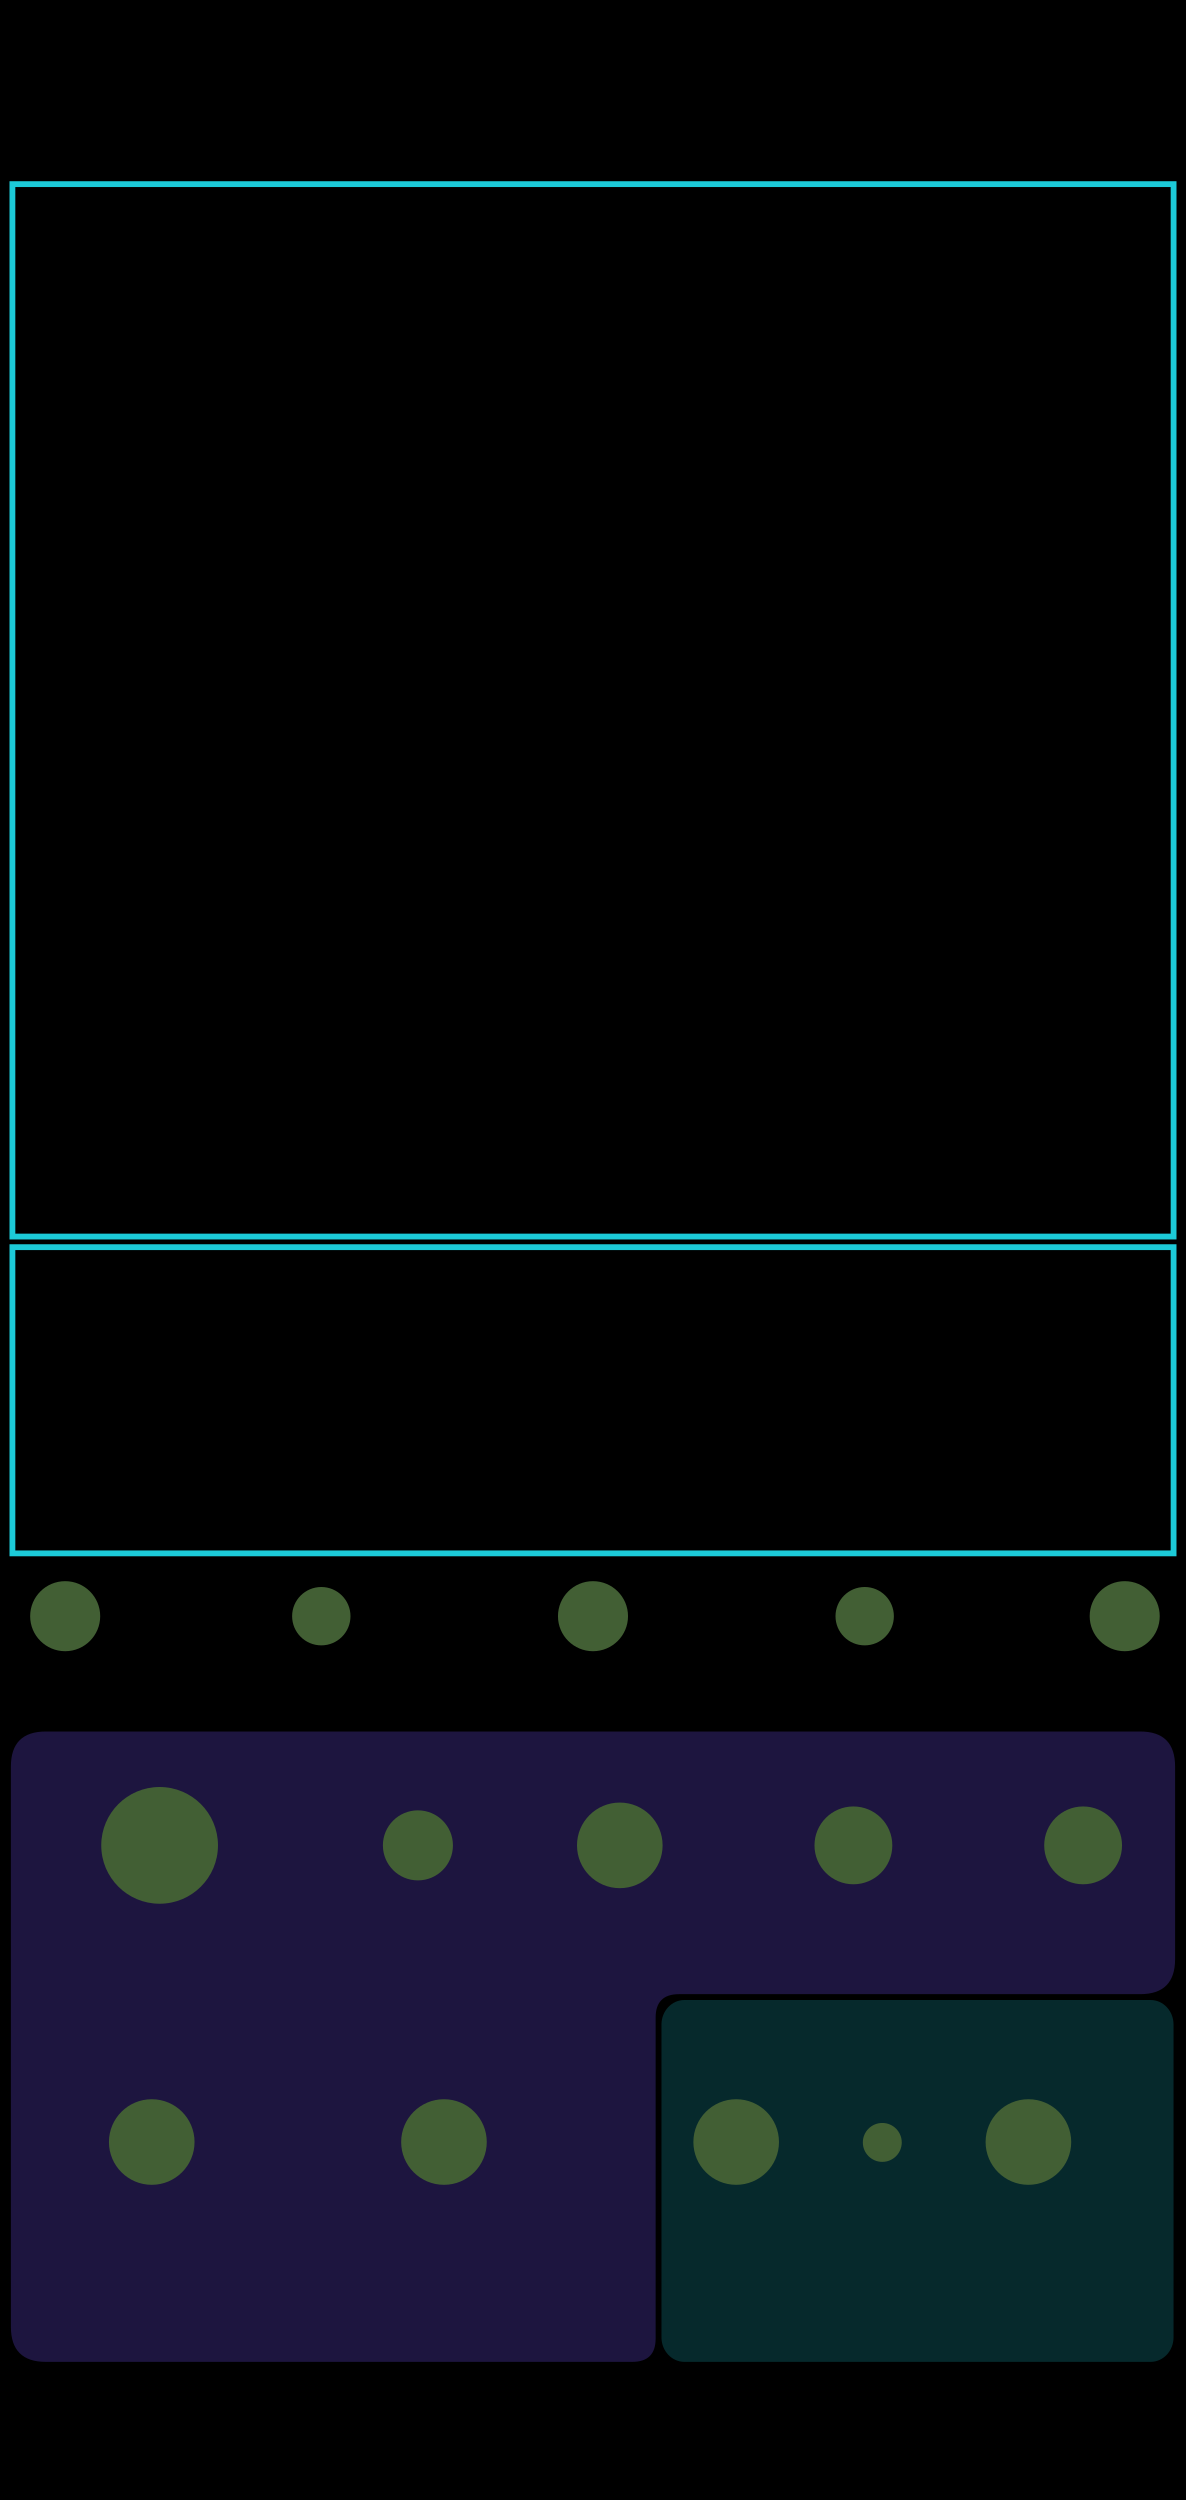
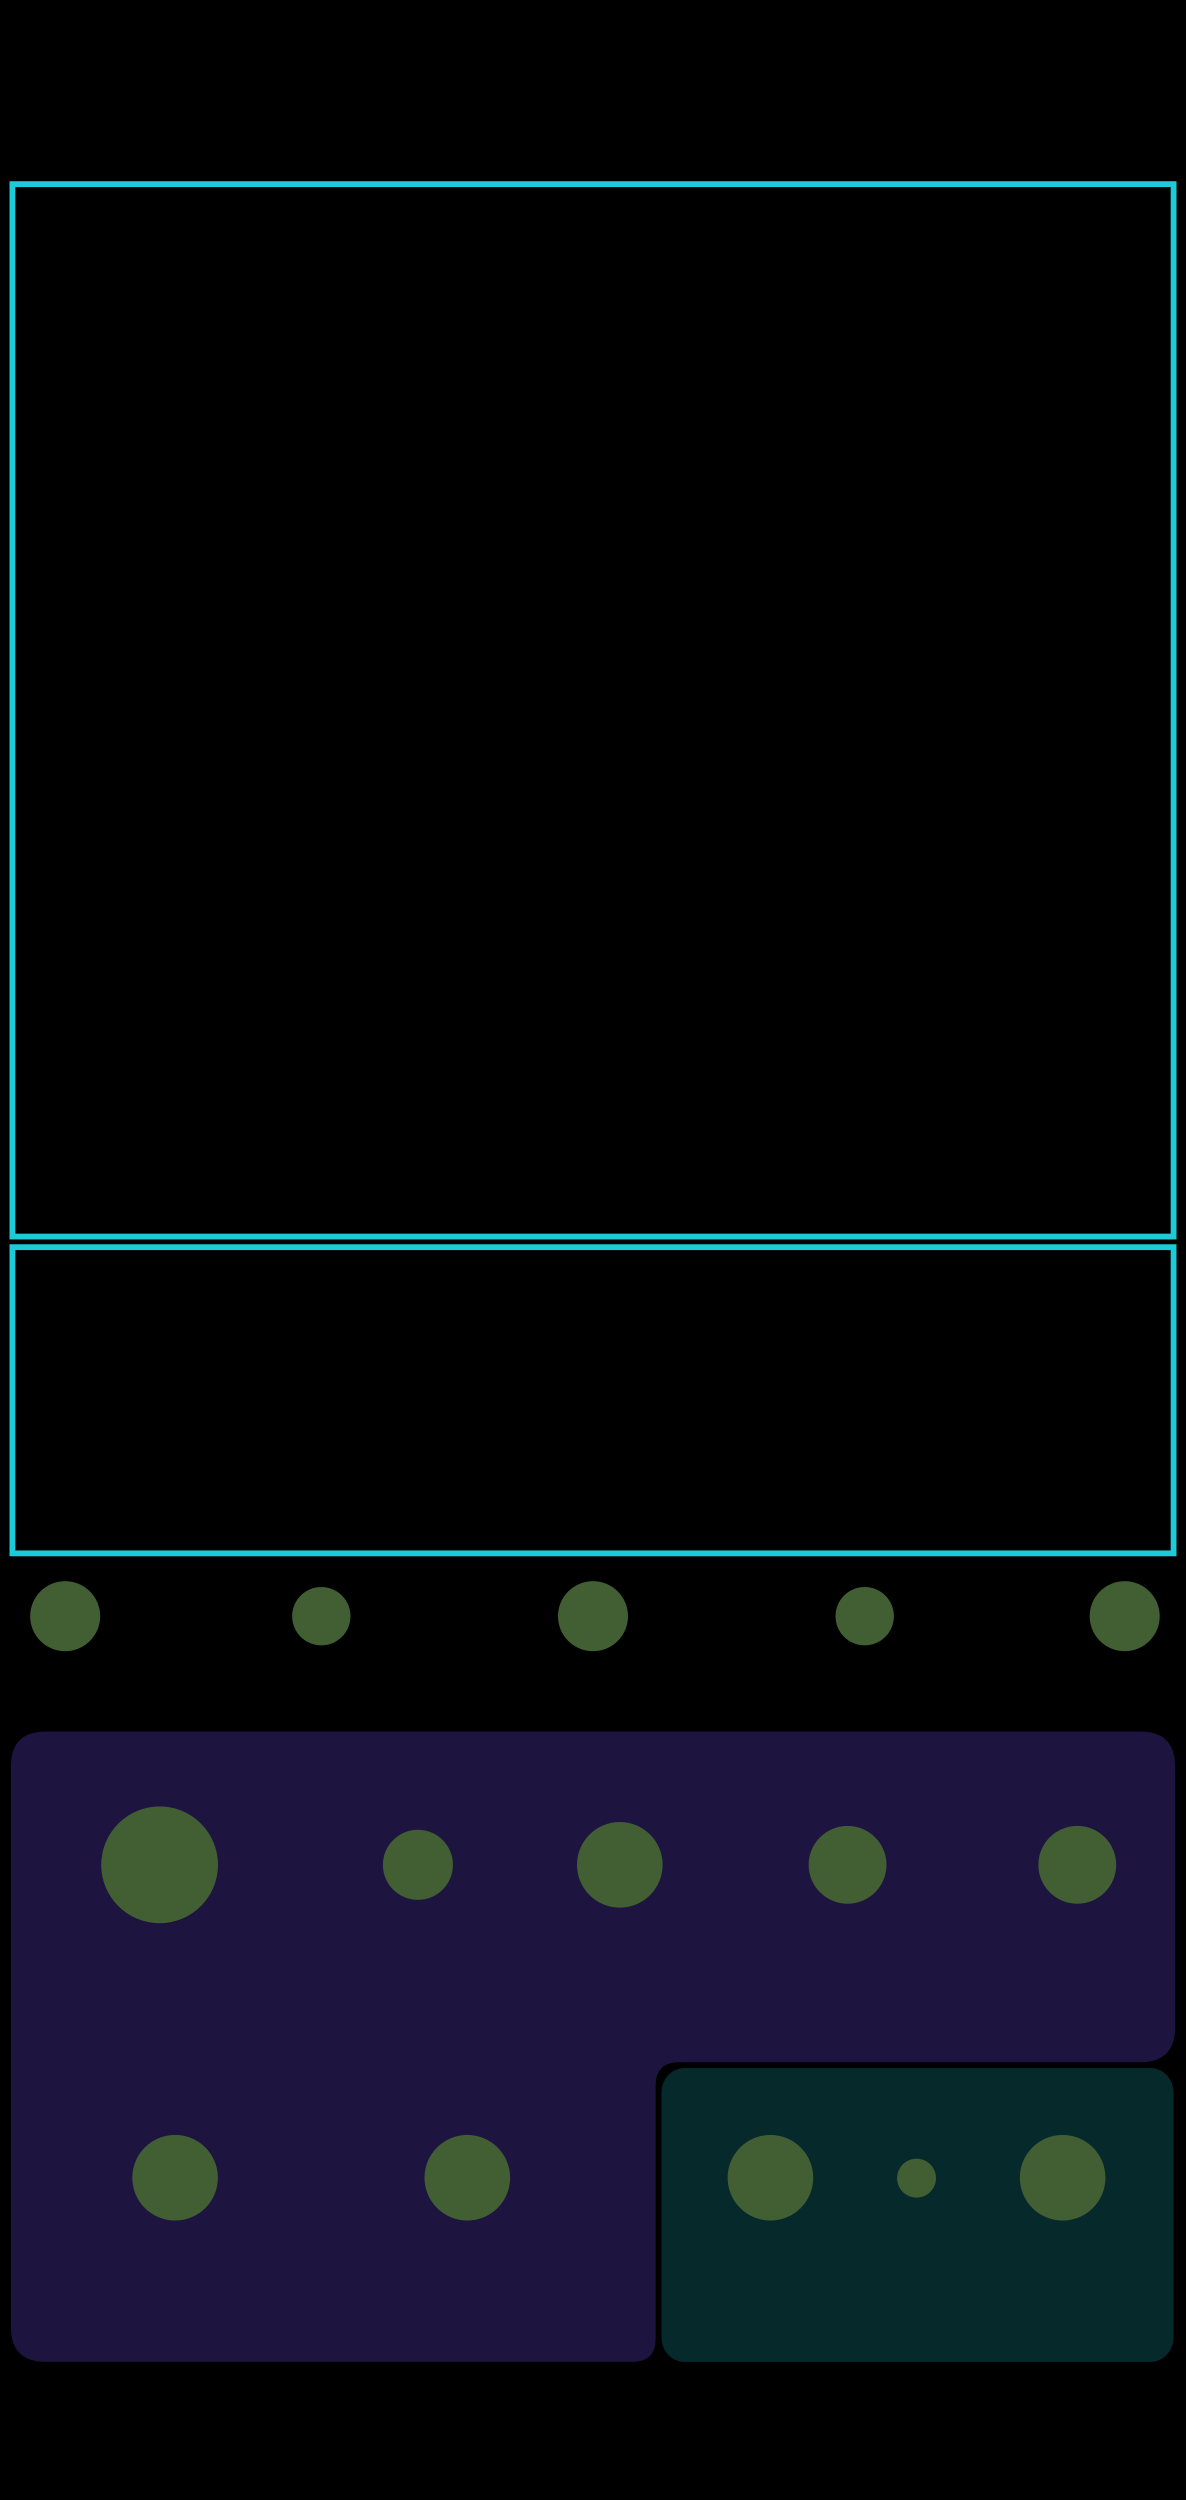
<svg xmlns="http://www.w3.org/2000/svg" xmlns:xlink="http://www.w3.org/1999/xlink" width="60.96mm" height="128.5mm" viewBox="0 0 6096 12850" version="1.1" id="svg21">
  <defs id="defs8">
    <linearGradient id="panel" x1="0" y1="0" x2="0" y2="1">
      <stop offset="0" stop-color="#24140b" id="stop1" />
      <stop offset="0.48" stop-color="#100b13" id="stop2" />
      <stop offset="1" stop-color="#050711" id="stop3" />
    </linearGradient>
    <linearGradient id="gold" x1="0" y1="0" x2="1" y2="1">
      <stop offset="0" stop-color="#fff3b1" id="stop4" />
      <stop offset="0.42" stop-color="#ffd44d" id="stop5" />
      <stop offset="1" stop-color="#ff9f08" id="stop6" />
    </linearGradient>
    <linearGradient id="viewport" x1="0" y1="0" x2="1" y2="1">
      <stop offset="0" stop-color="#1f192c" id="stop7" />
      <stop offset="1" stop-color="#0f0d17" id="stop8" />
    </linearGradient>
    <linearGradient xlink:href="#linearGradient22" id="linearGradient500" gradientUnits="userSpaceOnUse" x1="5355.919" y1="1516.234" x2="6904.773" y2="1512.3" gradientTransform="matrix(0.9969081,0,0,0.9969081,-3063.314,-867.1452)" />
    <linearGradient id="linearGradient22">
      <stop style="stop-color:#7a5cff;stop-opacity:1;" offset="0" id="stop22" />
      <stop style="stop-color:#1cccd9;stop-opacity:1;" offset="1" id="stop23" />
    </linearGradient>
  </defs>
  <rect width="6096" height="12850" fill="url(#panel)" id="rect8" style="display:inline;fill:#000000;fill-opacity:1" x="0" y="0" />
  <rect x="63.778" y="911.769" width="5968.445" height="5409.466" rx="0" fill="#000000" stroke="#1ccad8" stroke-opacity="1" stroke-width="24.338" id="puffy_border" style="display:none;fill:#000000;fill-opacity:1;stroke:#1ccad8;stroke-width:24.338;stroke-linecap:round;stroke-linejoin:round;stroke-opacity:1" />
  <rect x="75.51" y="6380.48" width="5967.442" height="1573.841" rx="0" fill="#000000" stroke="#1ccad8" stroke-opacity="1" stroke-width="24.338" id="transfer_preview_border" style="display:none;fill:#000000;fill-opacity:1;stroke:#1ccad8;stroke-width:25.359;stroke-linecap:round;stroke-linejoin:round;stroke-opacity:1" />
  <g id="puffy_section_fields" style="display:inline">
    <g id="glass">
-       <path d="M 235,8900 H 5861 C 5980,8900 6040,8960 6040,9080 V 10070 C 6040,10190 5980,10250 5861,10250 H 3490 C 3410,10250 3370,10290 3370,10370 V 12020 C 3370,12100 3330,12140 3250,12140 H 235 C 116,12140 56,12080 56,11960 V 9080 C 56,8960 116,8900 235,8900 Z" id="puffy_input_field" style="display:inline;opacity:0.33;fill:#5740bf;fill-opacity:1;stroke:none" />
-       <rect x="3400" y="10280" width="2632" height="1860" rx="118" ry="126" id="puffy_output_field" style="display:inline;opacity:0.35;fill:#1cccd9;fill-opacity:0.58;stroke:none" />
+       <path d="M 235,8900 H 5861 C 5980,8900 6040,8960 6040,9080 V 10420 C 6040,10540 5980,10600 5861,10600 H 3490 C 3410,10600 3370,10640 3370,10720 V 12020 C 3370,12100 3330,12140 3250,12140 H 235 C 116,12140 56,12080 56,11960 V 9080 C 56,8960 116,8900 235,8900 Z" id="puffy_input_field" style="display:inline;opacity:0.33;fill:#5740bf;fill-opacity:1;stroke:none" />
+       <rect x="3400" y="10630" width="2632" height="1510" rx="118" ry="126" id="puffy_output_field" style="display:inline;opacity:0.35;fill:#1cccd9;fill-opacity:0.58;stroke:none" />
    </g>
  </g>
  <g id="components" opacity="0" style="display:inline;opacity:1">
    <rect id="BRANDING_LEVIATHAN_LOGO_RASTER" x="1412.033" y="11843.102" width="3271.933" height="1224.054" style="display:none" />
    <circle id="character_param" cx="335" cy="8307.2" r="180" style="fill:#425f34;fill-opacity:1" />
    <circle id="negative_character_readout" cx="1651.5" cy="8307.2" r="150" style="fill:#425f34;fill-opacity:1;stroke-width:15" />
    <circle id="positive_character_readout" cx="4444.5" cy="8307.2" r="150" style="fill:#425f34;fill-opacity:1;stroke-width:15" />
    <circle id="positive_character_param" cx="5781" cy="8307.2" r="180" style="fill:#425f34;fill-opacity:1" />
    <circle id="character_link_param" cx="3048" cy="8307.2" r="180" style="fill:#425f34;fill-opacity:1" />
-     <circle id="puff_param" cx="820.4" cy="9485.2" r="300" style="fill:#425f34;fill-opacity:1" />
-     <circle id="sensitivity_param" cx="4386.487" cy="9485.2" r="200" style="fill:#425f34;fill-opacity:1" />
-     <circle id="mix_param" cx="5567.185" cy="9485.2" r="200" style="fill:#425f34;fill-opacity:1" />
-     <circle id="puff_cv_amount_param" cx="2148.106" cy="9485.2" r="180" style="fill:#425f34;fill-opacity:1" />
-     <circle id="input_l" cx="779.96" cy="11010" r="220" style="fill:#425f34;fill-opacity:1" />
-     <circle id="input_r" cx="2281.974" cy="11010" r="220" style="fill:#425f34;fill-opacity:1" />
-     <circle id="puff_cv_input" cx="3185.788" cy="9485.2" r="220" style="fill:#425f34;fill-opacity:1" />
-     <circle id="output_l" cx="3783.988" cy="11010" r="220" style="fill:#425f34;fill-opacity:1" />
-     <circle id="output_r" cx="5286.002" cy="11010" r="220" style="fill:#425f34;fill-opacity:1" />
-     <circle id="limit_light" cx="4534.996" cy="11012.043" r="100" style="fill:#425f34;fill-opacity:1" />
+     <circle id="puff_param" cx="820.4" cy="9585.2" r="300" style="fill:#425f34;fill-opacity:1" />
+     <circle id="sensitivity_param" cx="4356.533" cy="9585.2" r="200" style="fill:#425f34;fill-opacity:1" />
+     <circle id="mix_param" cx="5537.231" cy="9585.2" r="200" style="fill:#425f34;fill-opacity:1" />
+     <circle id="puff_cv_amount_param" cx="2148.106" cy="9585.2" r="180" style="fill:#425f34;fill-opacity:1" />
+     <circle id="input_l" cx="899.96" cy="11193.589" r="220" style="fill:#425f34;fill-opacity:1" />
+     <circle id="input_r" cx="2401.974" cy="11193.589" r="220" style="fill:#425f34;fill-opacity:1" />
+     <circle id="puff_cv_input" cx="3185.788" cy="9585.2" r="220" style="fill:#425f34;fill-opacity:1" />
+     <circle id="output_l" cx="3959.983" cy="11193.589" r="220" style="fill:#425f34;fill-opacity:1" />
+     <circle id="output_r" cx="5461.998" cy="11193.589" r="220" style="fill:#425f34;fill-opacity:1" />
+     <circle id="limit_light" cx="4710.991" cy="11195.632" r="100" style="fill:#425f34;fill-opacity:1" />
  </g>
  <rect id="fish_rect" x="63.778" y="946.45" width="5968.445" height="5409.466" style="display:inline;opacity:1;fill:none;fill-opacity:1;stroke:#1ccad8;stroke-width:29.9;stroke-dasharray:none;stroke-opacity:1" />
  <rect id="transfer_preview_rect" x="63.806" y="6410.45" width="5968.388" height="1573.878" style="display:inline;opacity:1;fill:none;fill-opacity:1;stroke:#1ccad8;stroke-width:29.9;stroke-dasharray:none;stroke-opacity:1" />
</svg>
